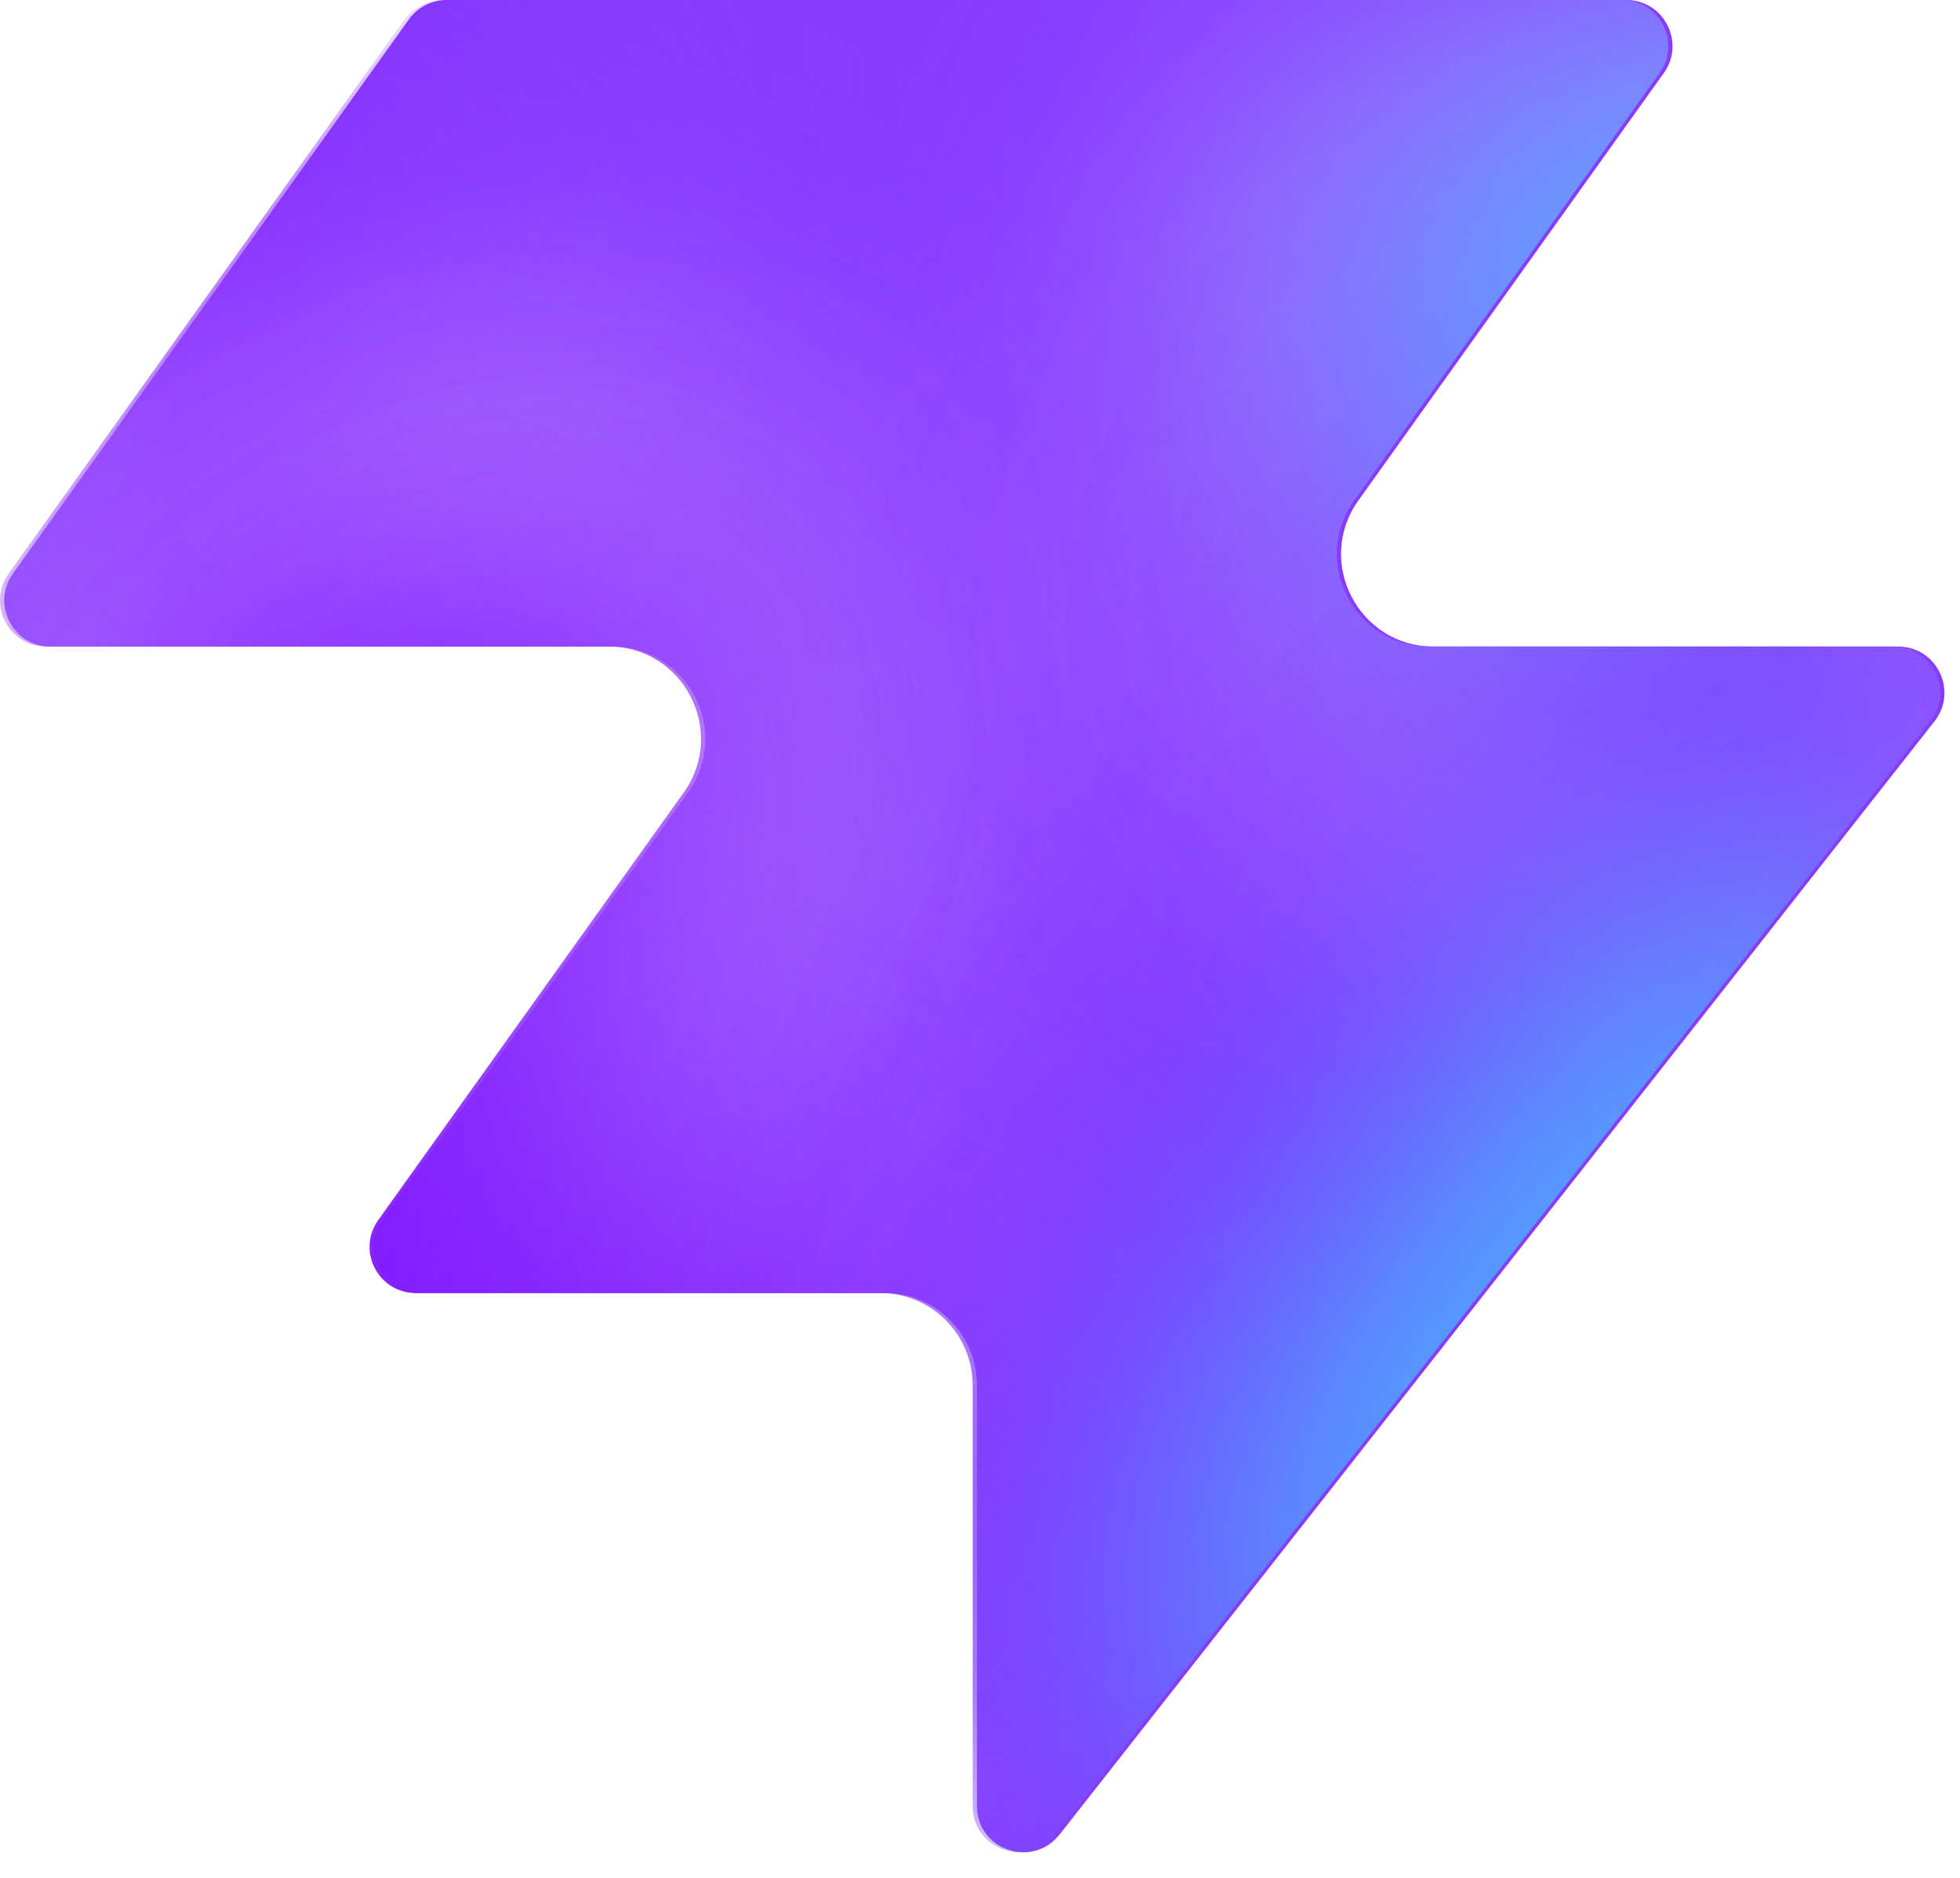
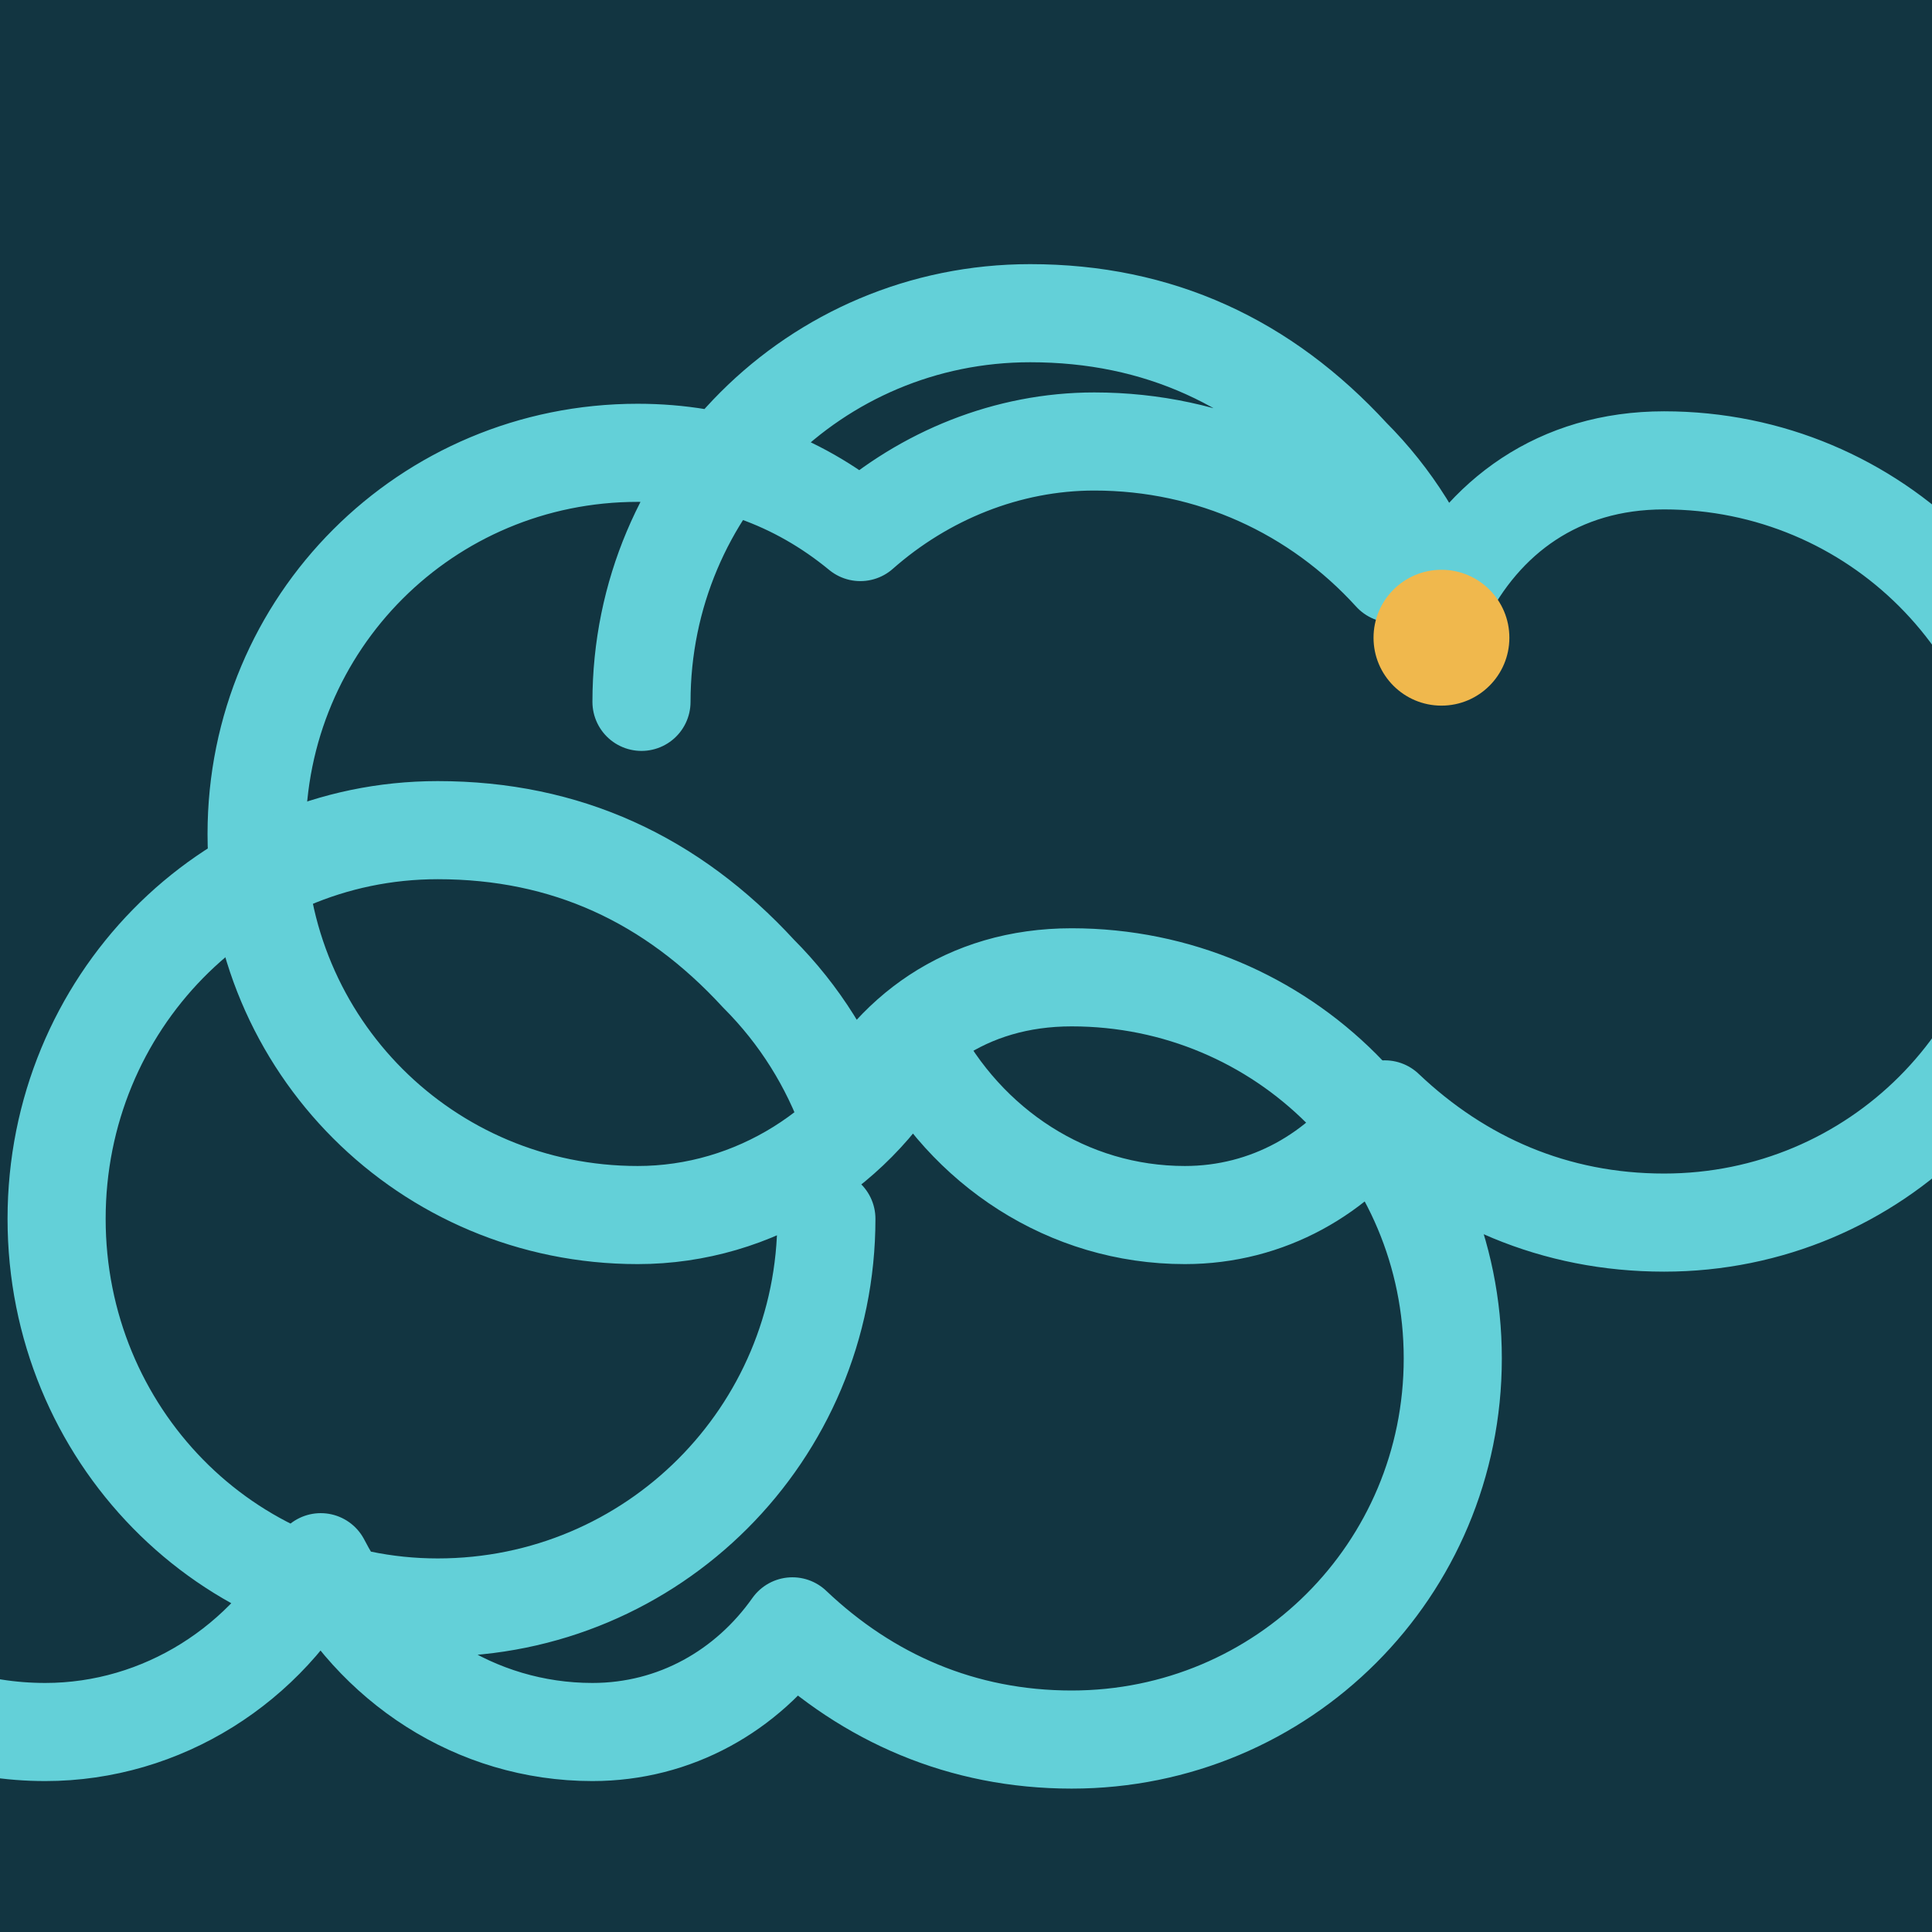
- <svg xmlns="http://www.w3.org/2000/svg" width="48" height="46" fill="none" viewBox="0 0 48 46">
-   <path fill="#863bff" d="M25.946 44.938c-.664.845-2.021.375-2.021-.698V33.937a2.26 2.26 0 0 0-2.262-2.262H10.287c-.92 0-1.456-1.04-.92-1.788l7.48-10.471c1.07-1.497 0-3.578-1.842-3.578H1.237c-.92 0-1.456-1.04-.92-1.788L10.013.474c.214-.297.556-.474.92-.474h28.894c.92 0 1.456 1.04.92 1.788l-7.48 10.471c-1.07 1.498 0 3.579 1.842 3.579h11.377c.943 0 1.473 1.088.89 1.83L25.947 44.94z" style="fill:#863bff;fill:color(display-p3 .525 .23 1);fill-opacity:1" />
-   <mask id="a" width="48" height="46" x="0" y="0" maskUnits="userSpaceOnUse" style="mask-type:alpha">
-     <path fill="#000" d="M25.842 44.938c-.664.844-2.021.375-2.021-.698V33.937a2.26 2.26 0 0 0-2.262-2.262H10.183c-.92 0-1.456-1.04-.92-1.788l7.48-10.471c1.07-1.498 0-3.579-1.842-3.579H1.133c-.92 0-1.456-1.04-.92-1.787L9.91.473c.214-.297.556-.474.92-.474h28.894c.92 0 1.456 1.04.92 1.788l-7.48 10.471c-1.07 1.498 0 3.578 1.842 3.578h11.377c.943 0 1.473 1.088.89 1.832L25.843 44.94z" style="fill:#000;fill-opacity:1" />
-   </mask>
-   <g mask="url(#a)">
-     <g filter="url(#b)">
-       <ellipse cx="5.508" cy="14.704" fill="#ede6ff" rx="5.508" ry="14.704" style="fill:#ede6ff;fill:color(display-p3 .927 .903 1);fill-opacity:1" transform="matrix(.00324 1 1 -.00324 -4.47 31.516)" />
-     </g>
-     <g filter="url(#c)">
-       <ellipse cx="10.399" cy="29.851" fill="#ede6ff" rx="10.399" ry="29.851" style="fill:#ede6ff;fill:color(display-p3 .927 .903 1);fill-opacity:1" transform="matrix(.00324 1 1 -.00324 -39.328 7.883)" />
-     </g>
-     <g filter="url(#d)">
-       <ellipse cx="5.508" cy="30.487" fill="#7e14ff" rx="5.508" ry="30.487" style="fill:#7e14ff;fill:color(display-p3 .492 .077 1);fill-opacity:1" transform="rotate(89.814 -25.913 -14.639)scale(1 -1)" />
-     </g>
-     <g filter="url(#e)">
-       <ellipse cx="5.508" cy="30.599" fill="#7e14ff" rx="5.508" ry="30.599" style="fill:#7e14ff;fill:color(display-p3 .492 .077 1);fill-opacity:1" transform="rotate(89.814 -32.644 -3.334)scale(1 -1)" />
-     </g>
-     <g filter="url(#f)">
-       <ellipse cx="5.508" cy="30.599" fill="#7e14ff" rx="5.508" ry="30.599" style="fill:#7e14ff;fill:color(display-p3 .492 .077 1);fill-opacity:1" transform="matrix(.00324 1 1 -.00324 -34.34 30.47)" />
-     </g>
-     <g filter="url(#g)">
-       <ellipse cx="14.072" cy="22.078" fill="#ede6ff" rx="14.072" ry="22.078" style="fill:#ede6ff;fill:color(display-p3 .927 .903 1);fill-opacity:1" transform="rotate(93.35 24.506 48.493)scale(-1 1)" />
-     </g>
-     <g filter="url(#h)">
-       <ellipse cx="3.47" cy="21.501" fill="#7e14ff" rx="3.47" ry="21.501" style="fill:#7e14ff;fill:color(display-p3 .492 .077 1);fill-opacity:1" transform="rotate(89.009 28.708 47.59)scale(-1 1)" />
-     </g>
-     <g filter="url(#i)">
-       <ellipse cx="3.47" cy="21.501" fill="#7e14ff" rx="3.47" ry="21.501" style="fill:#7e14ff;fill:color(display-p3 .492 .077 1);fill-opacity:1" transform="rotate(89.009 28.708 47.59)scale(-1 1)" />
-     </g>
-     <g filter="url(#j)">
-       <ellipse cx=".387" cy="8.972" fill="#7e14ff" rx="4.407" ry="29.108" style="fill:#7e14ff;fill:color(display-p3 .492 .077 1);fill-opacity:1" transform="rotate(39.51 .387 8.972)" />
-     </g>
-     <g filter="url(#k)">
-       <ellipse cx="47.523" cy="-6.092" fill="#7e14ff" rx="4.407" ry="29.108" style="fill:#7e14ff;fill:color(display-p3 .492 .077 1);fill-opacity:1" transform="rotate(37.892 47.523 -6.092)" />
-     </g>
-     <g filter="url(#l)">
-       <ellipse cx="41.412" cy="6.333" fill="#47bfff" rx="5.971" ry="9.665" style="fill:#47bfff;fill:color(display-p3 .28 .748 1);fill-opacity:1" transform="rotate(37.892 41.412 6.333)" />
-     </g>
-     <g filter="url(#m)">
-       <ellipse cx="-1.879" cy="38.332" fill="#7e14ff" rx="4.407" ry="29.108" style="fill:#7e14ff;fill:color(display-p3 .492 .077 1);fill-opacity:1" transform="rotate(37.892 -1.88 38.332)" />
-     </g>
-     <g filter="url(#n)">
-       <ellipse cx="-1.879" cy="38.332" fill="#7e14ff" rx="4.407" ry="29.108" style="fill:#7e14ff;fill:color(display-p3 .492 .077 1);fill-opacity:1" transform="rotate(37.892 -1.88 38.332)" />
-     </g>
-     <g filter="url(#o)">
-       <ellipse cx="35.651" cy="29.907" fill="#7e14ff" rx="4.407" ry="29.108" style="fill:#7e14ff;fill:color(display-p3 .492 .077 1);fill-opacity:1" transform="rotate(37.892 35.651 29.907)" />
-     </g>
-     <g filter="url(#p)">
-       <ellipse cx="38.418" cy="32.4" fill="#47bfff" rx="5.971" ry="15.297" style="fill:#47bfff;fill:color(display-p3 .28 .748 1);fill-opacity:1" transform="rotate(37.892 38.418 32.4)" />
-     </g>
+ <svg xmlns="http://www.w3.org/2000/svg" viewBox="0 0 512 512" role="img" aria-label="EventHub logo">
+   <rect width="512" height="512" fill="#123541" />
+   <g fill="none" stroke="#63d0d8" stroke-width="26" stroke-linecap="round" stroke-linejoin="round">
+     <path d="M170 186c0-57 46-103 103-103 34 0 62 13 85 38 11 11 19 24 24 38 11-22 31-37 59-37 56 0 101 45 101 101 0 56-45 101-101 101-29 0-54-11-74-30-12 17-31 28-53 28-31 0-58-18-72-45-14 27-42 45-73 45-56 0-101-45-101-101 0-56 45-101 101-101 22 0 42 7 59 21 17-15 39-24 62-24 31 0 59 13 79 35" />
+     <path d="M219 323c0 57-46 103-103 103-56 0-101-46-101-103 0-57 45-103 101-103 34 0 62 13 85 38 11 11 19 24 24 38 11-22 31-37 59-37 56 0 101 45 101 101 0 56-45 101-101 101-29 0-54-11-74-30-12 17-31 28-53 28-31 0-58-18-72-45-14 27-42 45-73 45-37 0-68-23-85-56" />
  </g>
-   <defs>
-     <filter id="b" width="60.045" height="41.654" x="-19.77" y="16.149" color-interpolation-filters="sRGB" filterUnits="userSpaceOnUse">
-       <feFlood flood-opacity="0" result="BackgroundImageFix" />
-       <feBlend in="SourceGraphic" in2="BackgroundImageFix" result="shape" />
-       <feGaussianBlur result="effect1_foregroundBlur_2002_17158" stdDeviation="7.659" />
-     </filter>
-     <filter id="c" width="90.34" height="51.437" x="-54.613" y="-7.533" color-interpolation-filters="sRGB" filterUnits="userSpaceOnUse">
-       <feFlood flood-opacity="0" result="BackgroundImageFix" />
-       <feBlend in="SourceGraphic" in2="BackgroundImageFix" result="shape" />
-       <feGaussianBlur result="effect1_foregroundBlur_2002_17158" stdDeviation="7.659" />
-     </filter>
-     <filter id="d" width="79.355" height="29.4" x="-49.64" y="2.03" color-interpolation-filters="sRGB" filterUnits="userSpaceOnUse">
-       <feFlood flood-opacity="0" result="BackgroundImageFix" />
-       <feBlend in="SourceGraphic" in2="BackgroundImageFix" result="shape" />
-       <feGaussianBlur result="effect1_foregroundBlur_2002_17158" stdDeviation="4.596" />
-     </filter>
-     <filter id="e" width="79.579" height="29.4" x="-45.045" y="20.029" color-interpolation-filters="sRGB" filterUnits="userSpaceOnUse">
-       <feFlood flood-opacity="0" result="BackgroundImageFix" />
-       <feBlend in="SourceGraphic" in2="BackgroundImageFix" result="shape" />
-       <feGaussianBlur result="effect1_foregroundBlur_2002_17158" stdDeviation="4.596" />
-     </filter>
-     <filter id="f" width="79.579" height="29.4" x="-43.513" y="21.178" color-interpolation-filters="sRGB" filterUnits="userSpaceOnUse">
-       <feFlood flood-opacity="0" result="BackgroundImageFix" />
-       <feBlend in="SourceGraphic" in2="BackgroundImageFix" result="shape" />
-       <feGaussianBlur result="effect1_foregroundBlur_2002_17158" stdDeviation="4.596" />
-     </filter>
-     <filter id="g" width="74.749" height="58.852" x="15.756" y="-17.901" color-interpolation-filters="sRGB" filterUnits="userSpaceOnUse">
-       <feFlood flood-opacity="0" result="BackgroundImageFix" />
-       <feBlend in="SourceGraphic" in2="BackgroundImageFix" result="shape" />
-       <feGaussianBlur result="effect1_foregroundBlur_2002_17158" stdDeviation="7.659" />
-     </filter>
-     <filter id="h" width="61.377" height="25.362" x="23.548" y="2.284" color-interpolation-filters="sRGB" filterUnits="userSpaceOnUse">
-       <feFlood flood-opacity="0" result="BackgroundImageFix" />
-       <feBlend in="SourceGraphic" in2="BackgroundImageFix" result="shape" />
-       <feGaussianBlur result="effect1_foregroundBlur_2002_17158" stdDeviation="4.596" />
-     </filter>
-     <filter id="i" width="61.377" height="25.362" x="23.548" y="2.284" color-interpolation-filters="sRGB" filterUnits="userSpaceOnUse">
-       <feFlood flood-opacity="0" result="BackgroundImageFix" />
-       <feBlend in="SourceGraphic" in2="BackgroundImageFix" result="shape" />
-       <feGaussianBlur result="effect1_foregroundBlur_2002_17158" stdDeviation="4.596" />
-     </filter>
-     <filter id="j" width="56.045" height="63.649" x="-27.636" y="-22.853" color-interpolation-filters="sRGB" filterUnits="userSpaceOnUse">
-       <feFlood flood-opacity="0" result="BackgroundImageFix" />
-       <feBlend in="SourceGraphic" in2="BackgroundImageFix" result="shape" />
-       <feGaussianBlur result="effect1_foregroundBlur_2002_17158" stdDeviation="4.596" />
-     </filter>
-     <filter id="k" width="54.814" height="64.646" x="20.116" y="-38.415" color-interpolation-filters="sRGB" filterUnits="userSpaceOnUse">
-       <feFlood flood-opacity="0" result="BackgroundImageFix" />
-       <feBlend in="SourceGraphic" in2="BackgroundImageFix" result="shape" />
-       <feGaussianBlur result="effect1_foregroundBlur_2002_17158" stdDeviation="4.596" />
-     </filter>
-     <filter id="l" width="33.541" height="35.313" x="24.641" y="-11.323" color-interpolation-filters="sRGB" filterUnits="userSpaceOnUse">
-       <feFlood flood-opacity="0" result="BackgroundImageFix" />
-       <feBlend in="SourceGraphic" in2="BackgroundImageFix" result="shape" />
-       <feGaussianBlur result="effect1_foregroundBlur_2002_17158" stdDeviation="4.596" />
-     </filter>
-     <filter id="m" width="54.814" height="64.646" x="-29.286" y="6.009" color-interpolation-filters="sRGB" filterUnits="userSpaceOnUse">
-       <feFlood flood-opacity="0" result="BackgroundImageFix" />
-       <feBlend in="SourceGraphic" in2="BackgroundImageFix" result="shape" />
-       <feGaussianBlur result="effect1_foregroundBlur_2002_17158" stdDeviation="4.596" />
-     </filter>
-     <filter id="n" width="54.814" height="64.646" x="-29.286" y="6.009" color-interpolation-filters="sRGB" filterUnits="userSpaceOnUse">
-       <feFlood flood-opacity="0" result="BackgroundImageFix" />
-       <feBlend in="SourceGraphic" in2="BackgroundImageFix" result="shape" />
-       <feGaussianBlur result="effect1_foregroundBlur_2002_17158" stdDeviation="4.596" />
-     </filter>
-     <filter id="o" width="54.814" height="64.646" x="8.244" y="-2.416" color-interpolation-filters="sRGB" filterUnits="userSpaceOnUse">
-       <feFlood flood-opacity="0" result="BackgroundImageFix" />
-       <feBlend in="SourceGraphic" in2="BackgroundImageFix" result="shape" />
-       <feGaussianBlur result="effect1_foregroundBlur_2002_17158" stdDeviation="4.596" />
-     </filter>
-     <filter id="p" width="39.409" height="43.623" x="18.713" y="10.588" color-interpolation-filters="sRGB" filterUnits="userSpaceOnUse">
-       <feFlood flood-opacity="0" result="BackgroundImageFix" />
-       <feBlend in="SourceGraphic" in2="BackgroundImageFix" result="shape" />
-       <feGaussianBlur result="effect1_foregroundBlur_2002_17158" stdDeviation="4.596" />
-     </filter>
-   </defs>
+   <circle cx="382" cy="169" r="18" fill="#f0b84d" />
</svg>
